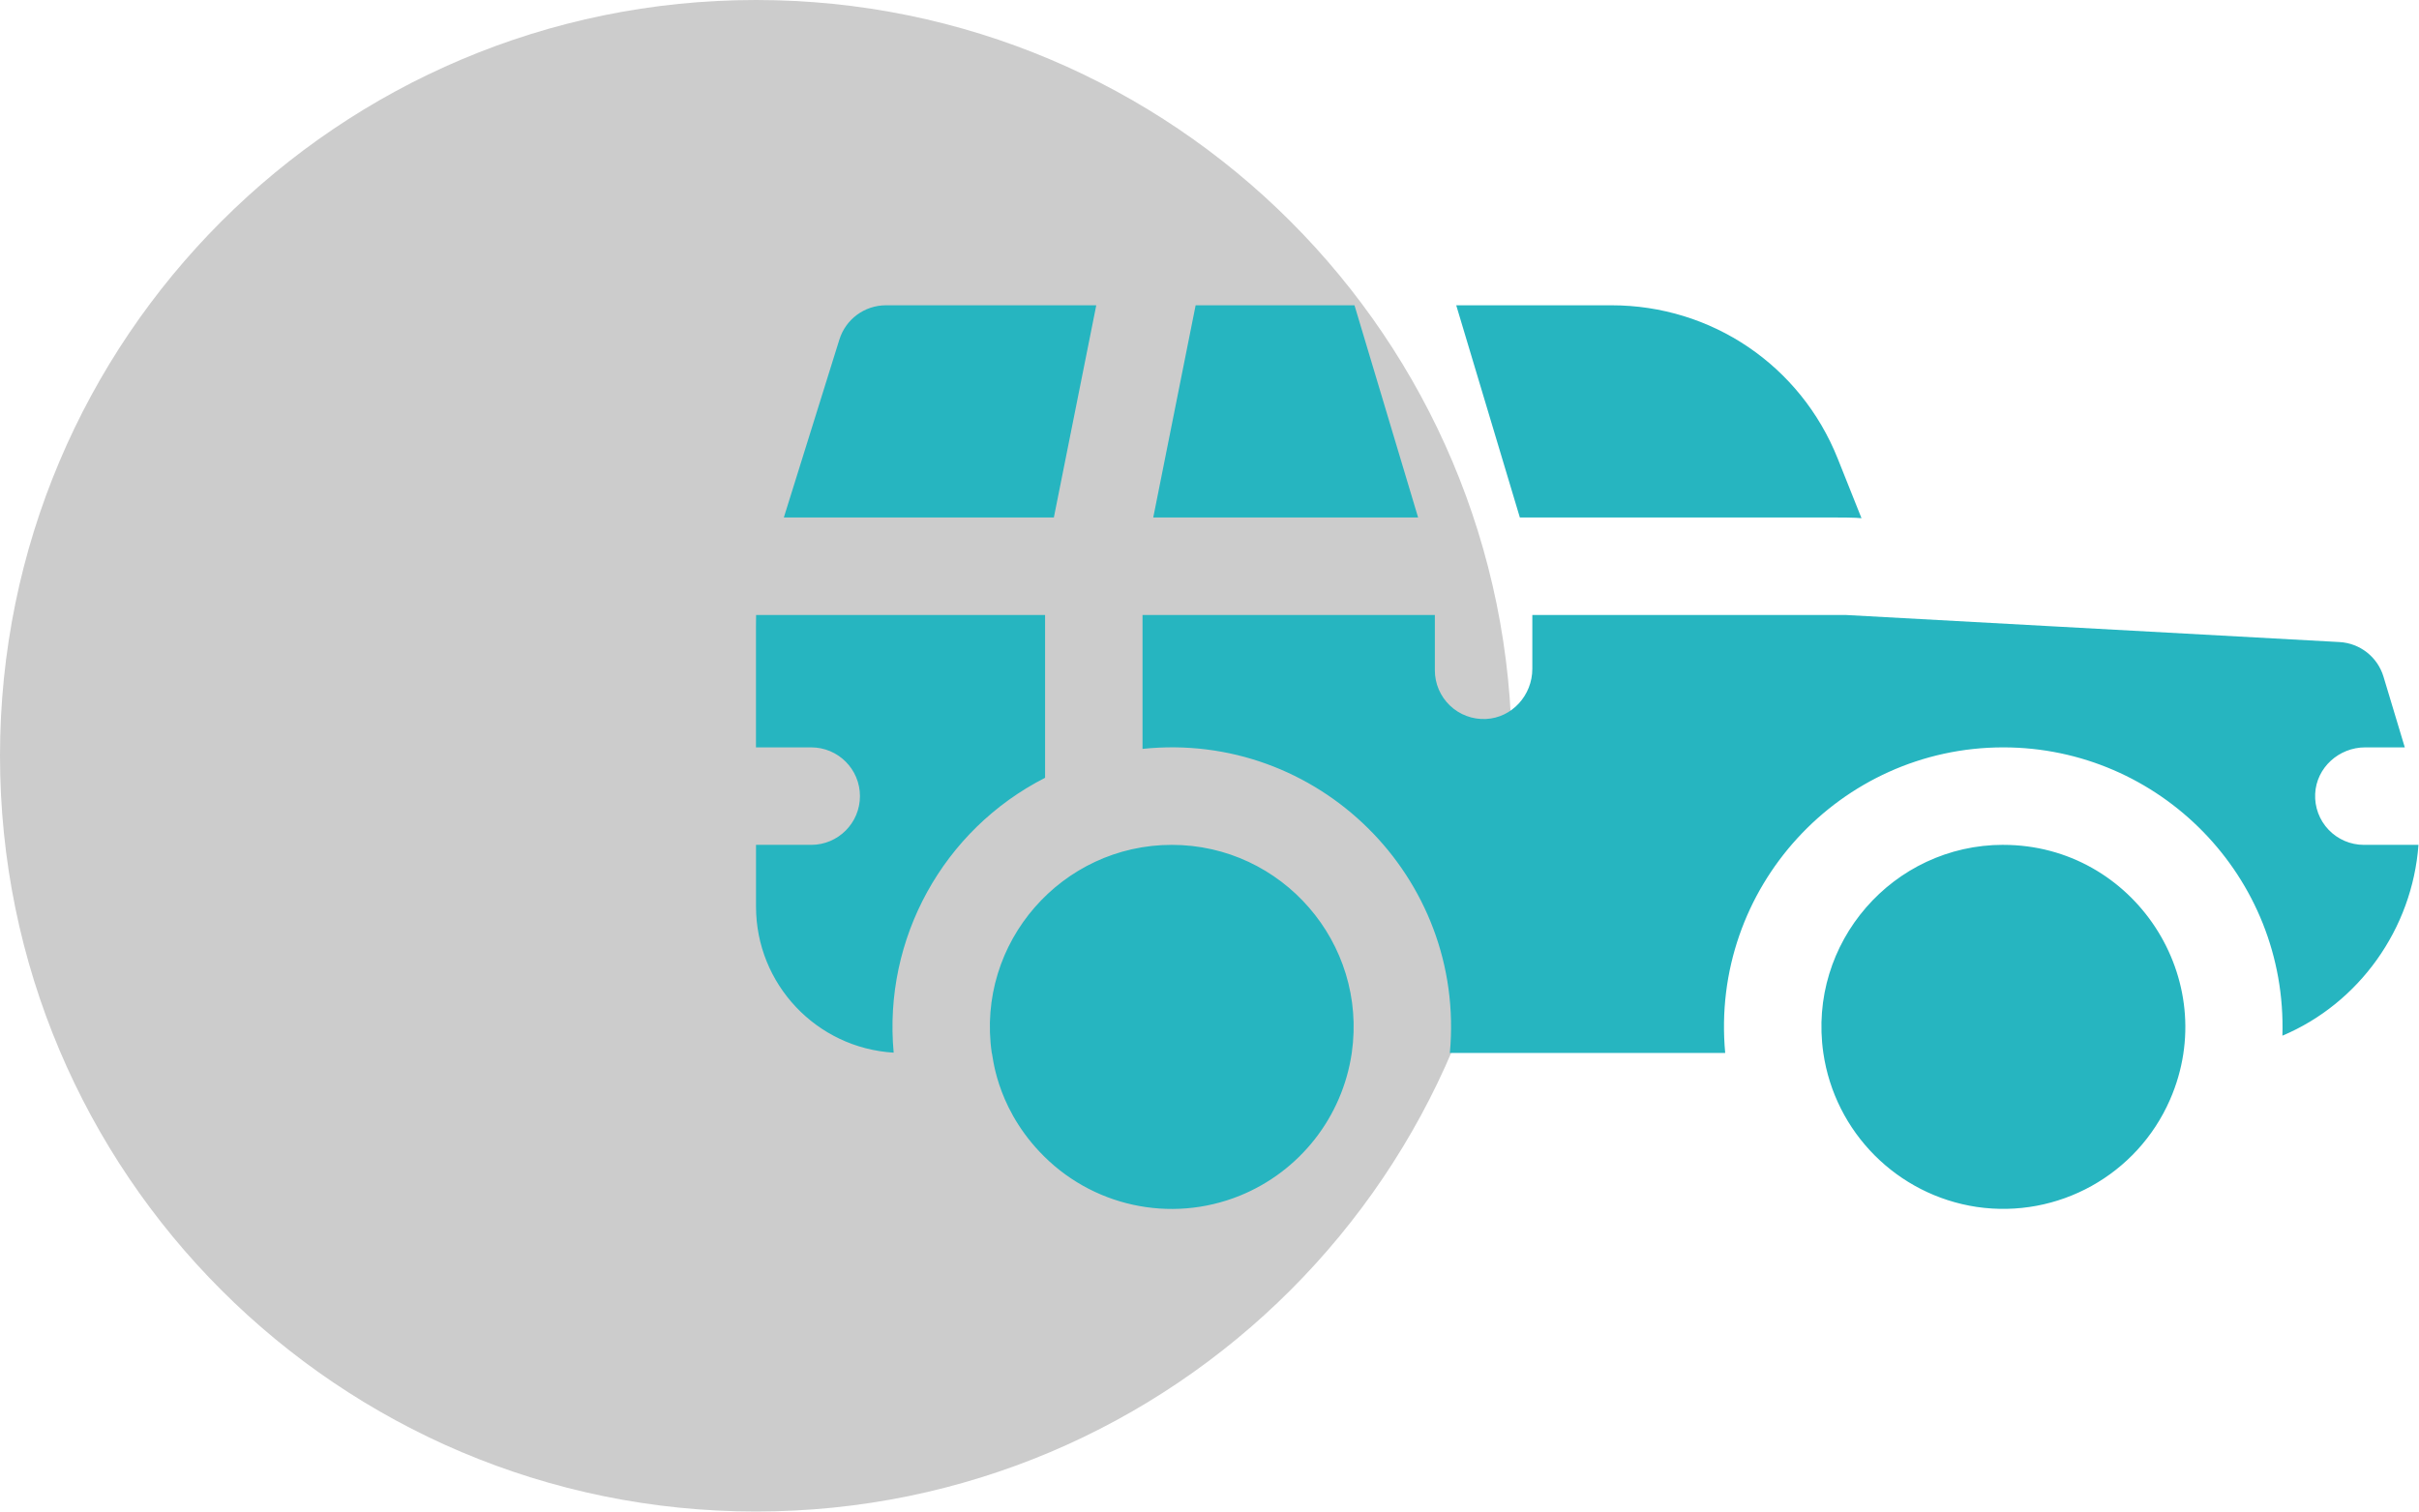
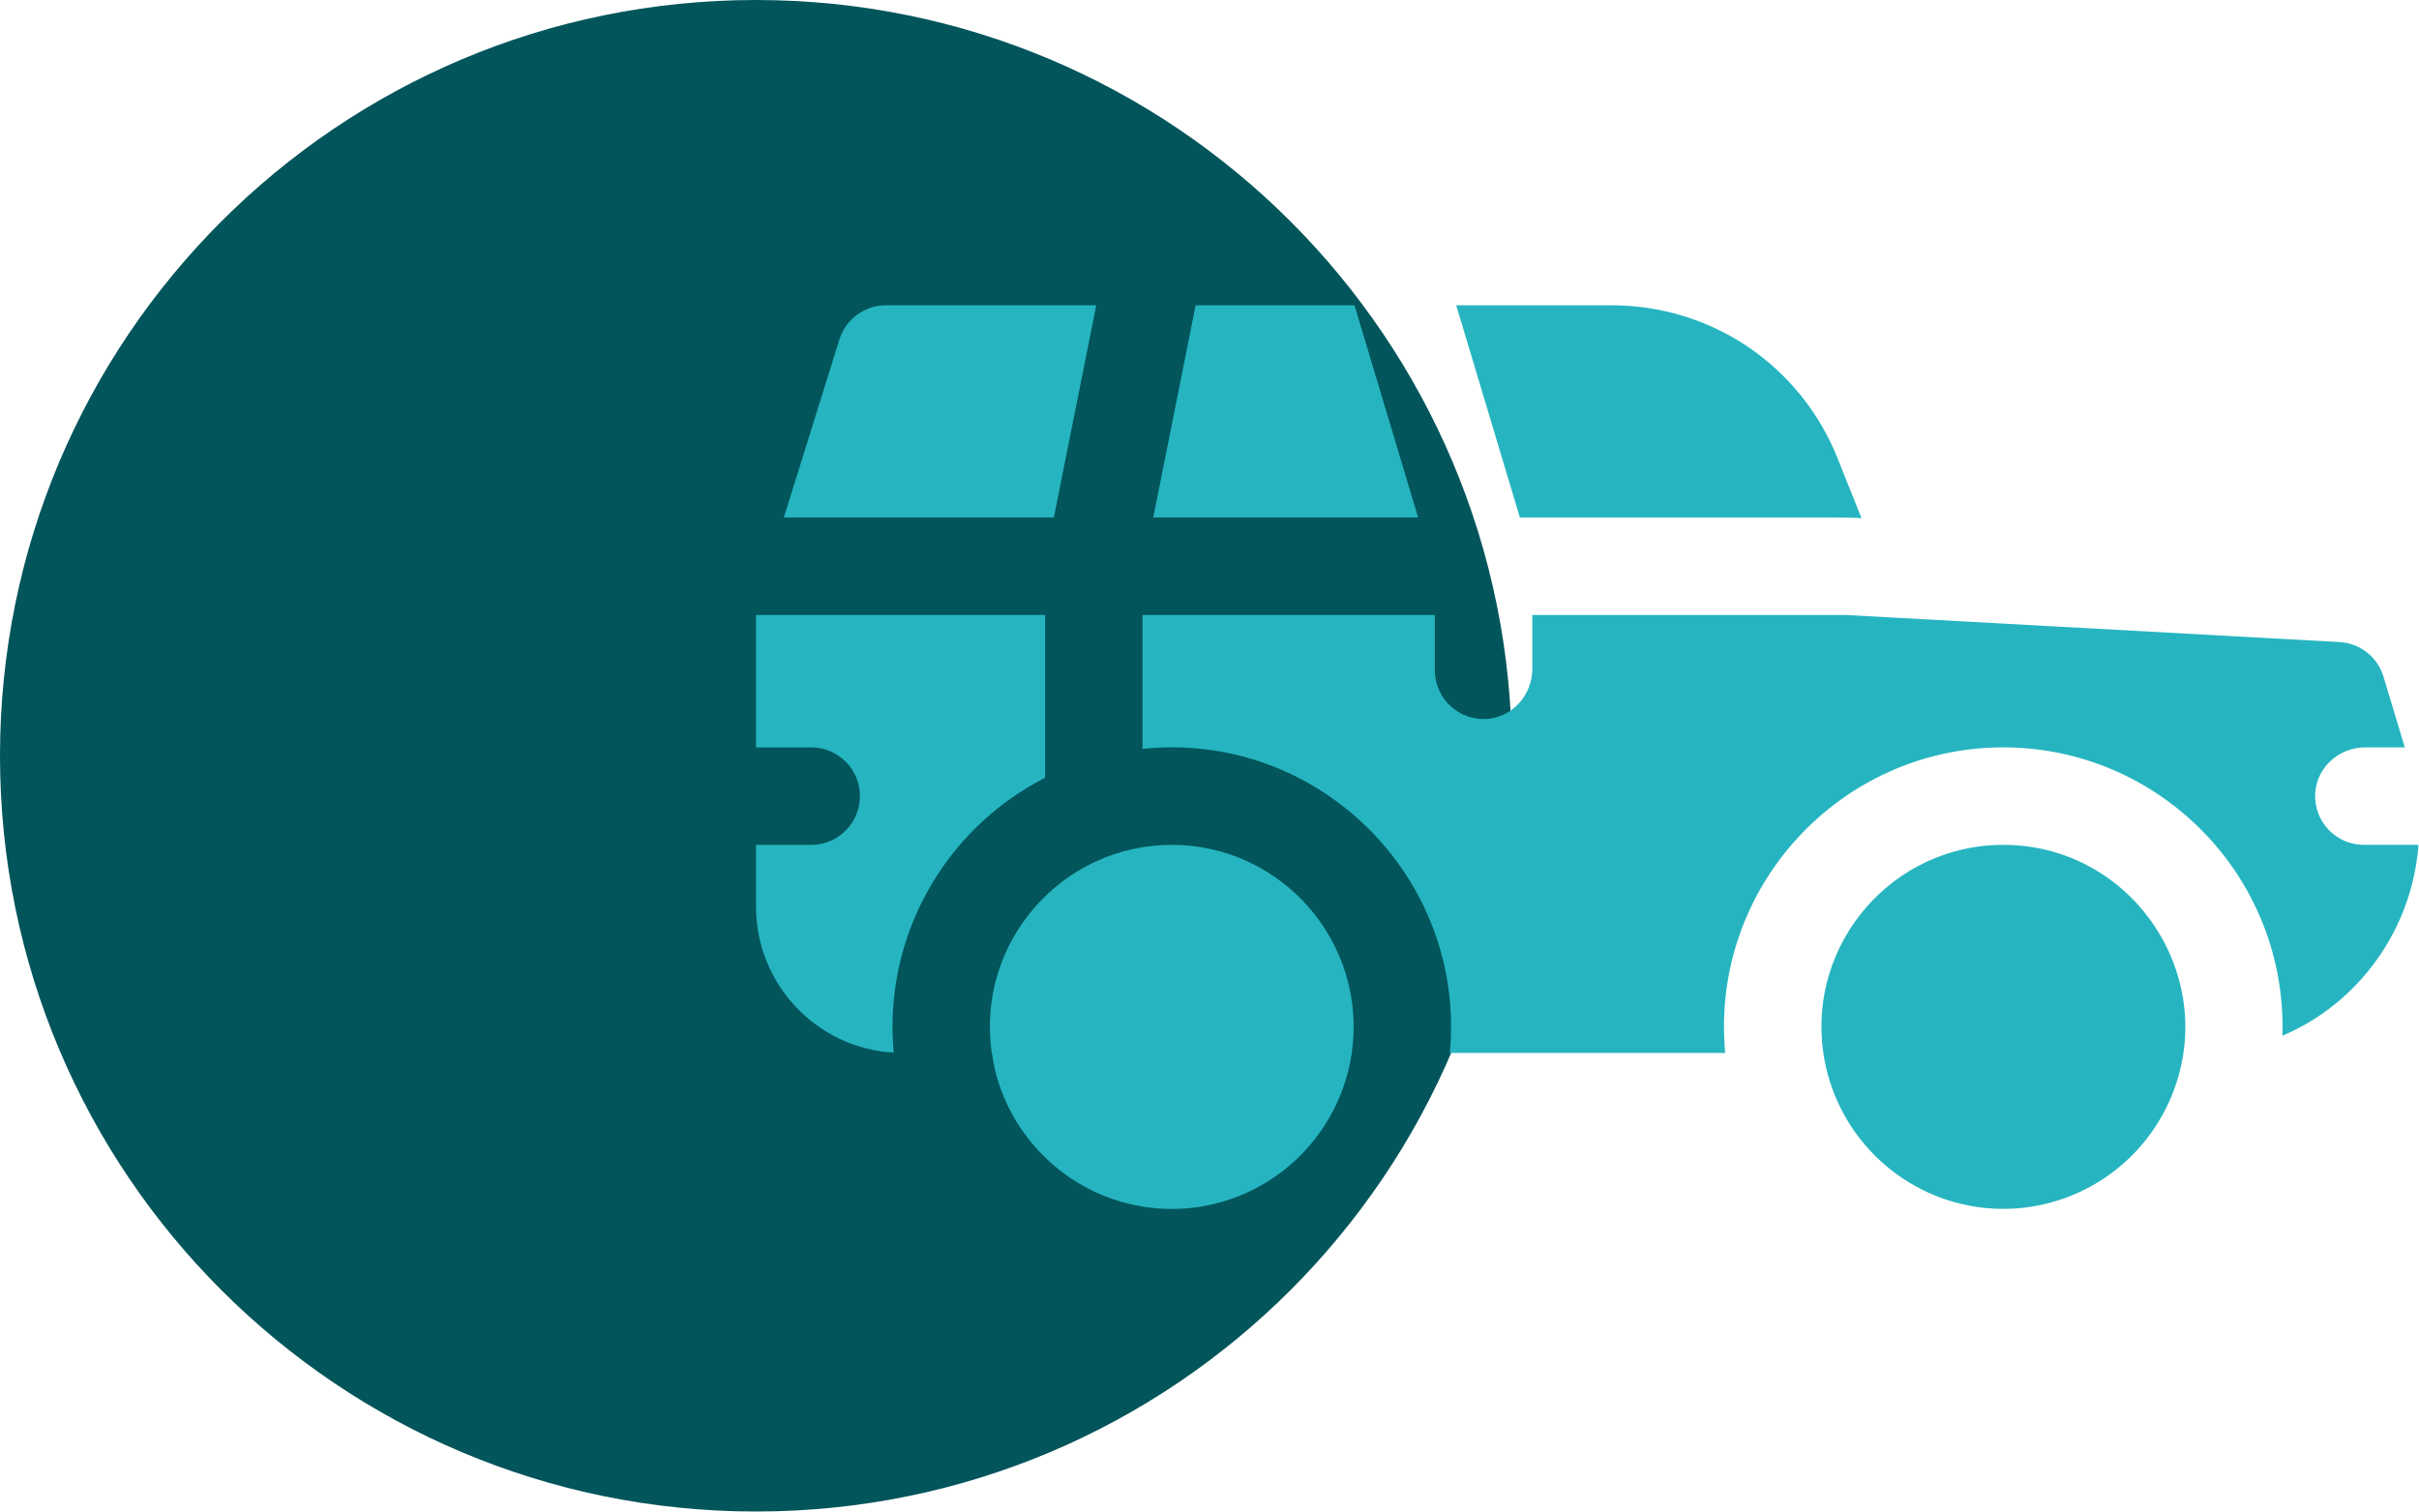
<svg xmlns="http://www.w3.org/2000/svg" width="64" height="40">
  <g fill="none" fill-rule="evenodd">
-     <circle fill="#000" opacity=".201" cx="20" cy="20" r="20" />
+     <circle fill="#01555B" opacity="1" cx="20" cy="20" r="20" />
    <path d="M31.002 22.358c2.917 0 5.18 2.593 4.762 5.506a4.828 4.828 0 01-2.962 3.778 4.797 4.797 0 01-5.3-1.165c-1.188-1.26-1.235-2.613-1.263-2.613-.42-2.924 1.857-5.506 4.763-5.506zm22 0c3.457 0 5.798 3.567 4.41 6.744A4.816 4.816 0 0152.3 31.94a4.826 4.826 0 01-4.06-4.077c-.42-2.915 1.846-5.506 4.762-5.506zm-15.04-6.083v1.462a1.29 1.29 0 001.352 1.29c.693-.033 1.227-.631 1.227-1.326v-1.426h8.3l13.056.716a1.29 1.29 0 011.164.917c.27.895.446 1.477.563 1.87h-1.047c-.694 0-1.291.534-1.324 1.228a1.29 1.29 0 001.288 1.352h1.445c-.164 2.225-1.57 4.193-3.6 5.05.13-4.212-3.255-7.63-7.384-7.63-4.317 0-7.762 3.718-7.358 8.086h-7.285c.43-4.655-3.503-8.531-8.131-8.046v-3.543h7.734zm-10.312 0v4.308a7.4 7.4 0 00-4.006 7.274 3.874 3.874 0 01-3.642-3.864v-1.635h1.46a1.29 1.29 0 000-2.58h-1.461v-3.213l.003-.29h7.646zm14.986-8.196c2.65 0 5 1.592 5.984 4.055l.63 1.579a5.525 5.525 0 01-.065-.004l-.026-.002-.034-.002-.022-.002a4.178 4.178 0 00-.224-.006l-.098-.001h-.039l-.136-.001h-.052l-.326-.001H40.211L38.528 8.08zm-13.632 0l-1.122 5.616h-7.144l1.47-4.71a1.29 1.29 0 011.231-.906h5.565zm6.832 0l1.683 5.615h-7.007l1.121-5.615h4.203z" fill="#26B5C0" fill-rule="nonzero" />
  </g>
</svg>
